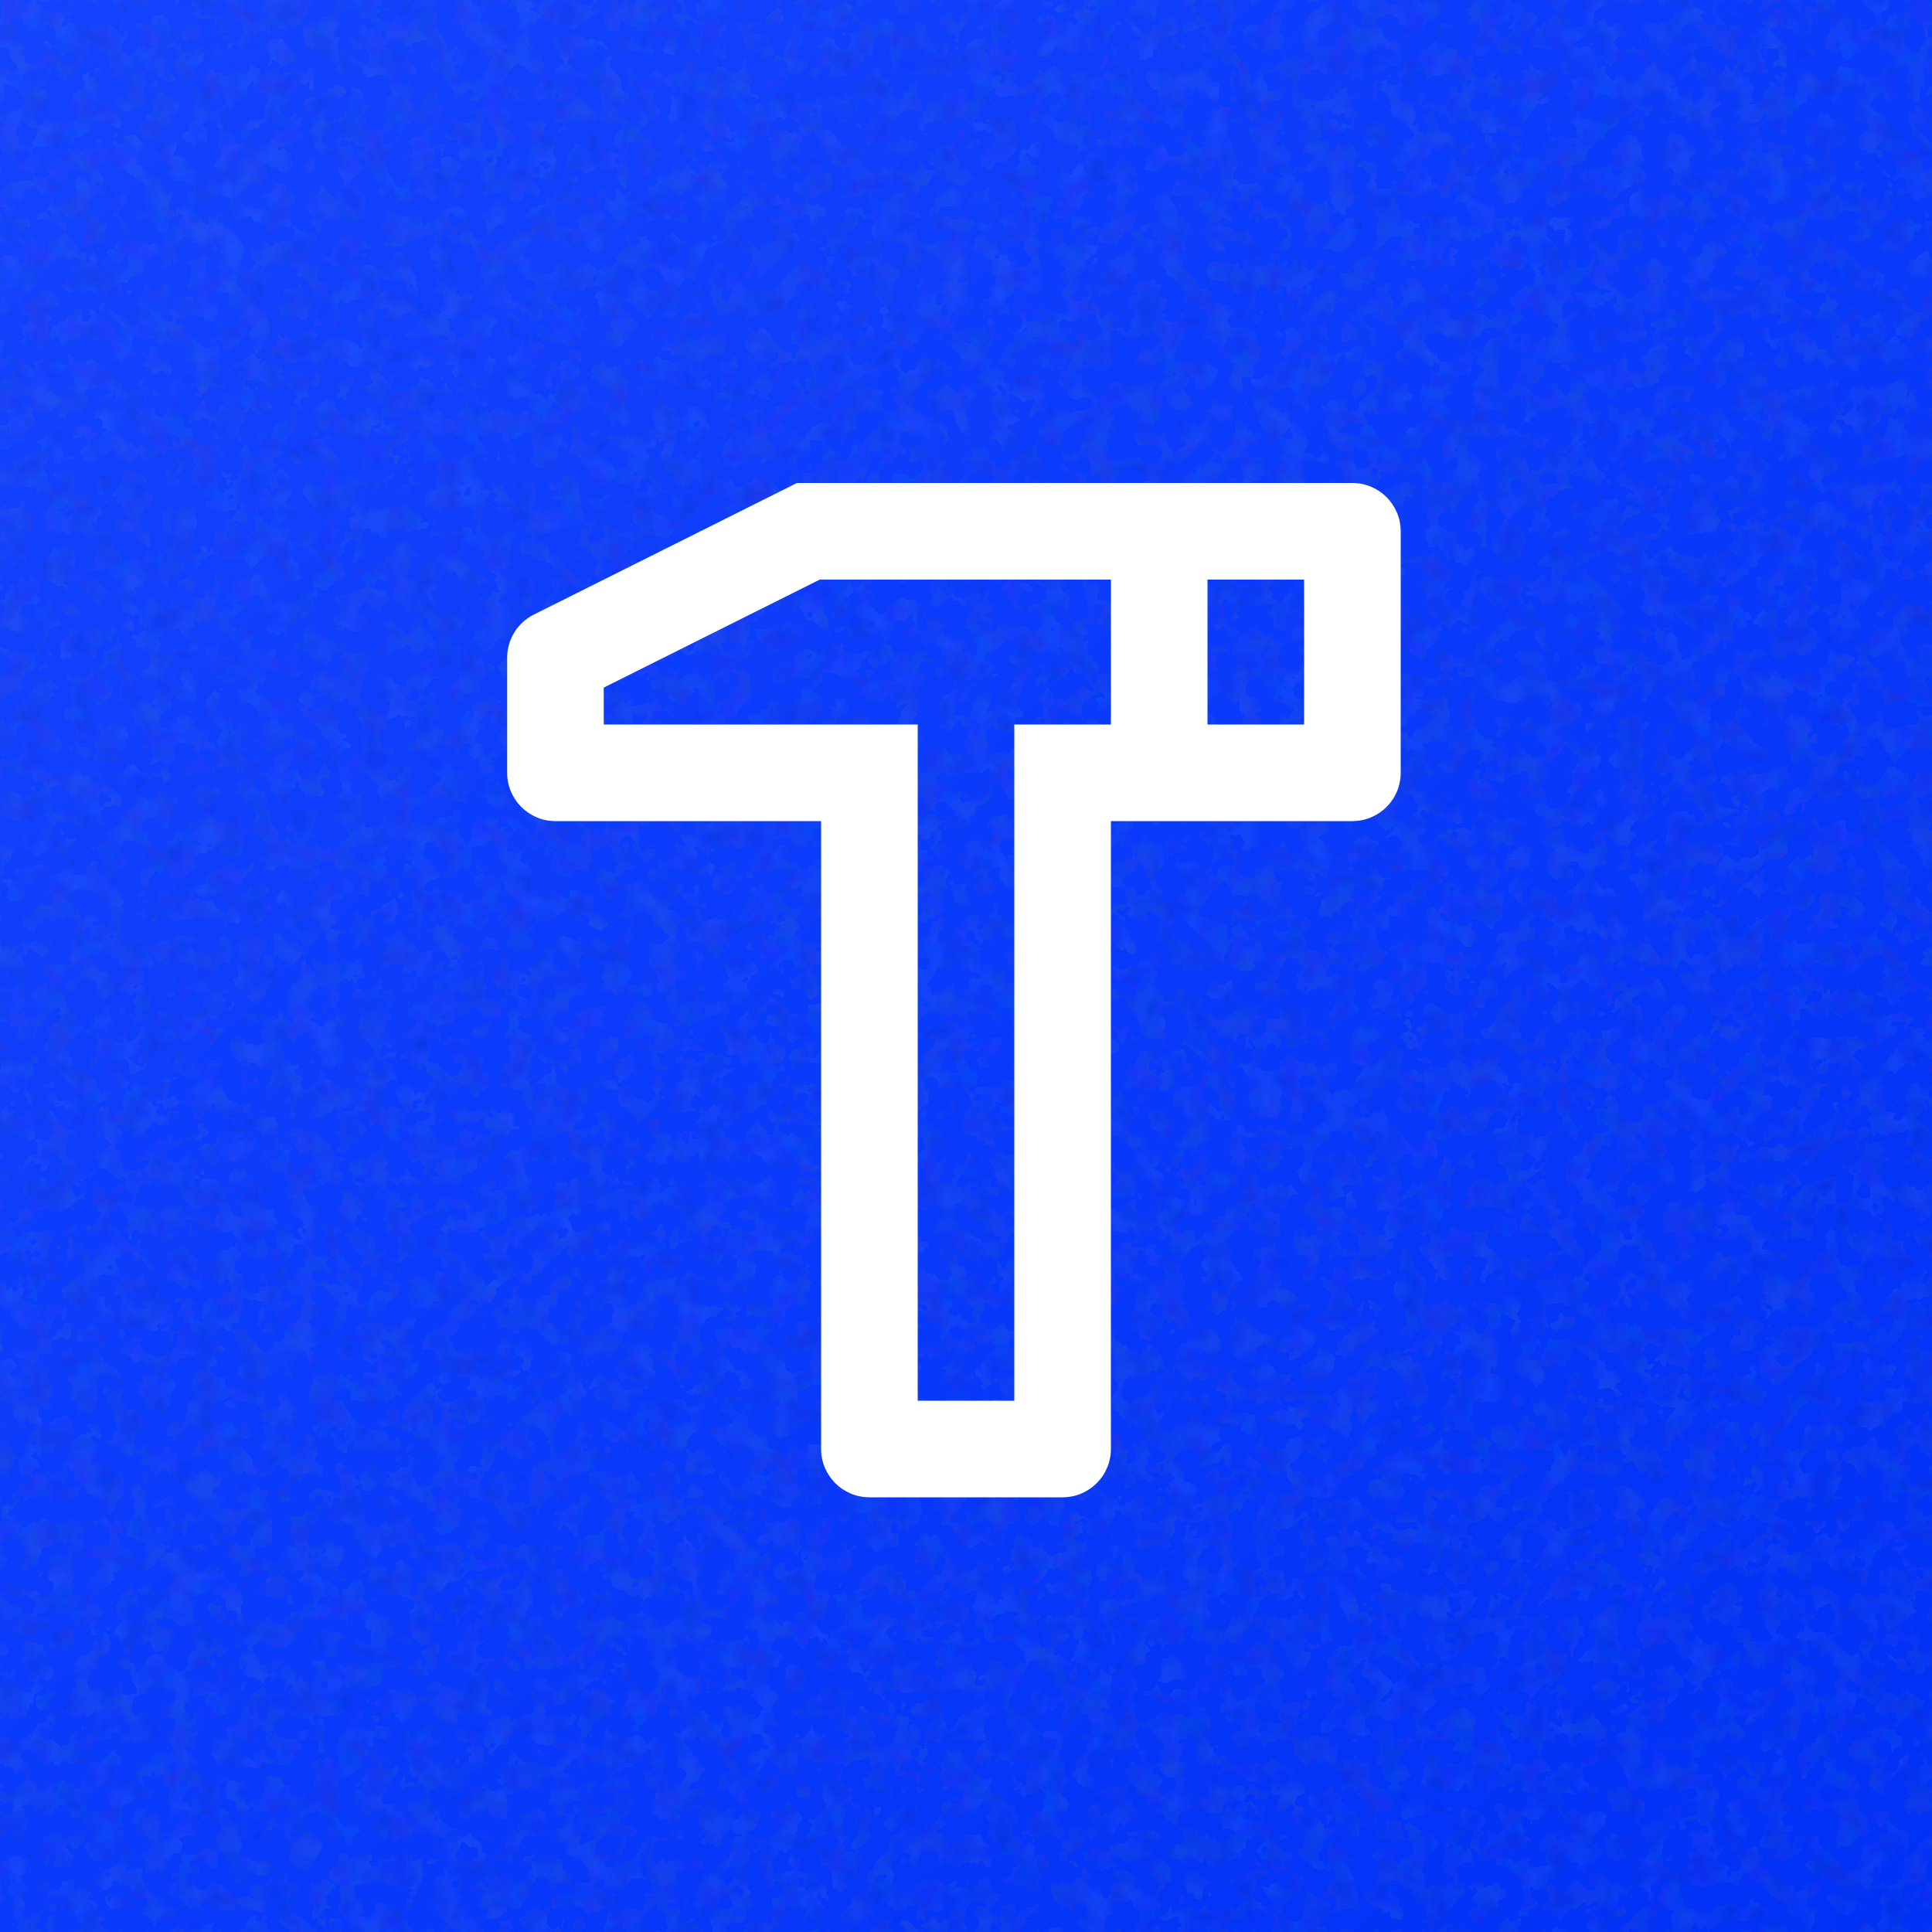
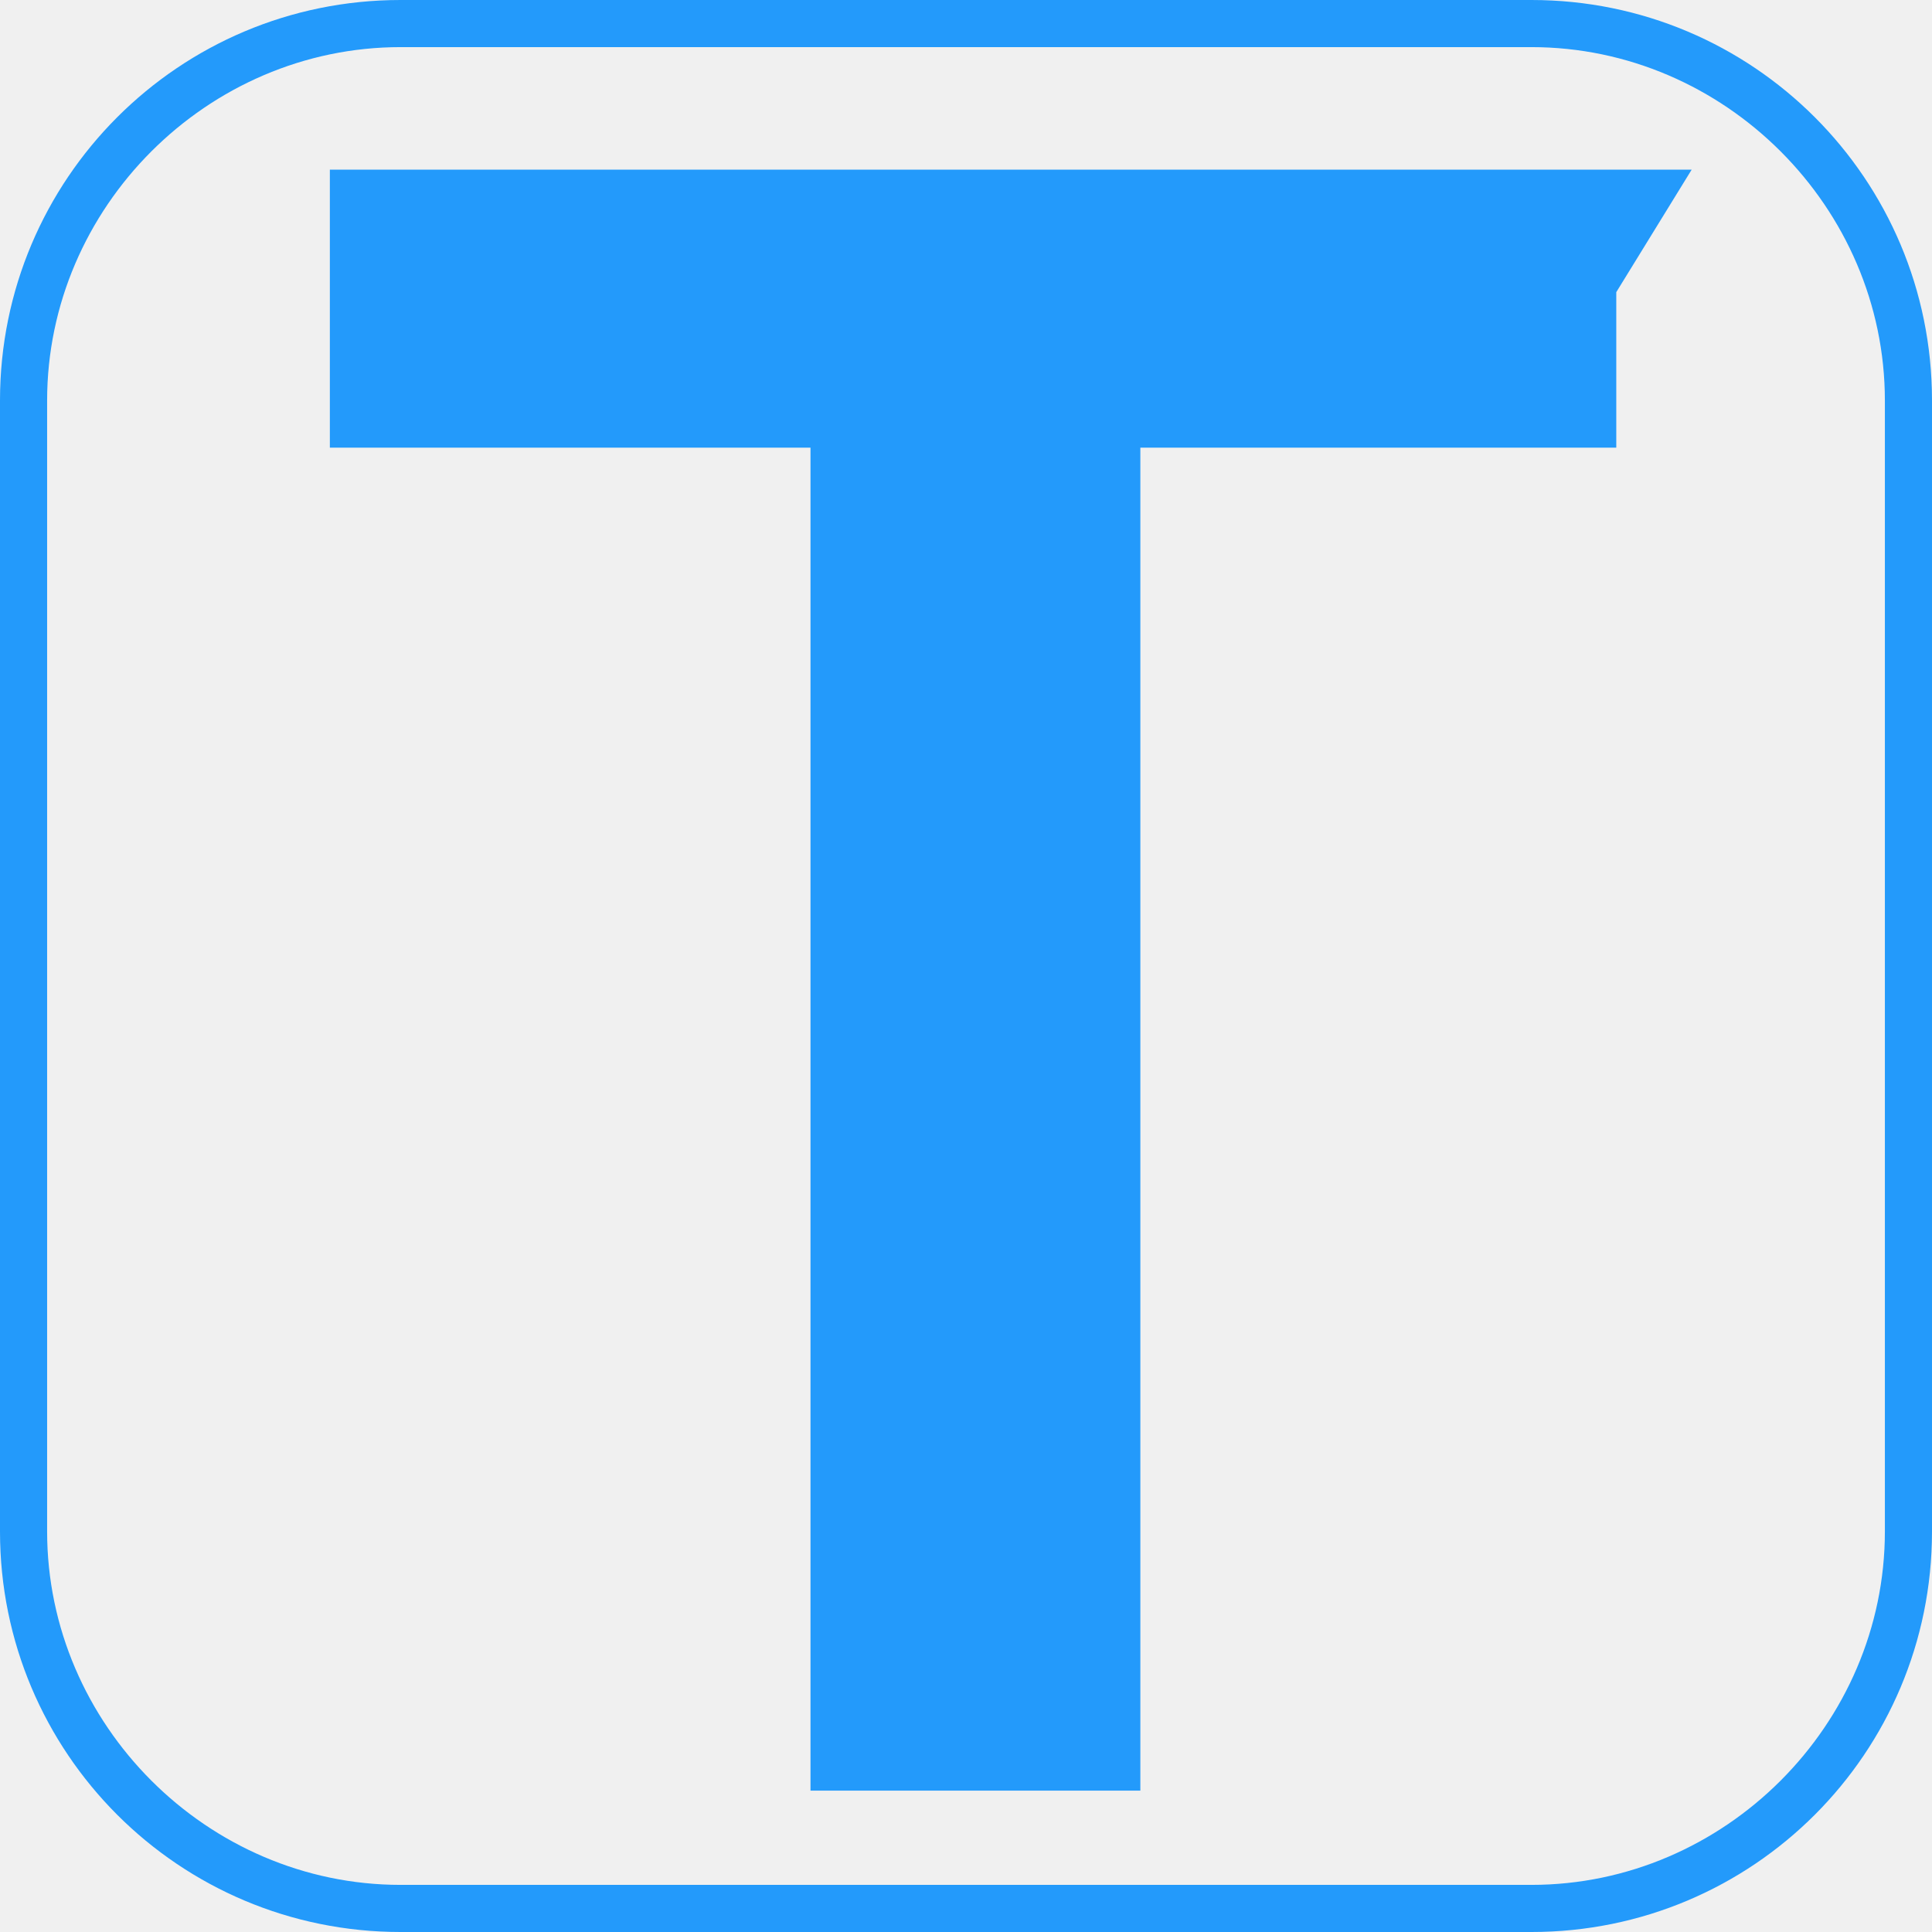
- <svg xmlns="http://www.w3.org/2000/svg" width="40" height="40" viewBox="0 0 40 40" fill="none">
-   <g clip-path="url(#clip0_15253_95095)">
-     <rect width="40" height="40" fill="#0033FF" />
-     <g filter="url(#filter0_n_15253_95095)">
-       <rect width="40" height="40" fill="url(#paint0_linear_15253_95095)" />
-     </g>
-     <path d="M28 10C28.552 10 29 10.448 29 11V16C29 16.552 28.552 17 28 17H23V30C23 30.552 22.552 31 22 31H18C17.448 31 17 30.552 17 30V17H11.5C10.948 17 10.5 16.552 10.5 16V13.618C10.5 13.239 10.714 12.893 11.053 12.724L16.5 10H28ZM23 12H16.972L12.5 14.236V15H19V29H21V15H23V12ZM27 12H25V15H27V12Z" fill="white" />
-   </g>
-   <defs>
-     <filter id="filter0_n_15253_95095" x="0" y="0" width="40" height="40" filterUnits="userSpaceOnUse" color-interpolation-filters="sRGB">
-       <feFlood flood-opacity="0" result="BackgroundImageFix" />
-       <feBlend mode="normal" in="SourceGraphic" in2="BackgroundImageFix" result="shape" />
-       <feTurbulence type="fractalNoise" baseFrequency="2 2" stitchTiles="stitch" numOctaves="3" result="noise" seed="8033" />
-       <feComponentTransfer in="noise" result="coloredNoise1">
-         <feFuncR type="linear" slope="2" intercept="-0.5" />
-         <feFuncG type="linear" slope="2" intercept="-0.5" />
-         <feFuncB type="linear" slope="2" intercept="-0.5" />
-         <feFuncA type="discrete" tableValues="1 1 1 1 1 1 1 1 1 1 1 1 1 1 1 1 1 1 1 1 1 1 1 1 1 1 1 1 1 1 1 1 1 1 1 1 1 1 1 1 1 1 1 1 1 1 1 1 1 1 1 0 0 0 0 0 0 0 0 0 0 0 0 0 0 0 0 0 0 0 0 0 0 0 0 0 0 0 0 0 0 0 0 0 0 0 0 0 0 0 0 0 0 0 0 0 0 0 0 0 " />
-       </feComponentTransfer>
-       <feComposite operator="in" in2="shape" in="coloredNoise1" result="noise1Clipped" />
-       <feComponentTransfer in="noise1Clipped" result="color1">
-         <feFuncA type="table" tableValues="0 0.06" />
-       </feComponentTransfer>
-       <feMerge result="effect1_noise_15253_95095">
-         <feMergeNode in="shape" />
-         <feMergeNode in="color1" />
-       </feMerge>
-     </filter>
-     <linearGradient id="paint0_linear_15253_95095" x1="0" y1="0" x2="40" y2="40" gradientUnits="userSpaceOnUse">
-       <stop stop-color="#1443FF" />
-       <stop offset="1" stop-color="#0031F5" />
-     </linearGradient>
-     <clipPath id="clip0_15253_95095">
-       <rect width="40" height="40" fill="white" />
-     </clipPath>
-   </defs>
+ <svg xmlns="http://www.w3.org/2000/svg" t="1754733122861" class="icon" viewBox="0 0 1024 1024" version="1.1" p-id="26514" width="200" height="200">
+   <path d="M811.707 1024h-599.415C94.907 1024 0 929.093 0 811.707v-599.415C0 94.907 94.907 0 212.293 0h599.415C929.093 0 1024 94.907 1024 212.293v599.415c0 117.385-94.907 212.293-212.293 212.293zM212.293 24.976C109.893 24.976 24.976 109.893 24.976 212.293v599.415C24.976 914.107 109.893 999.024 212.293 999.024h599.415c102.4 0 187.317-84.917 187.317-187.317v-599.415C999.024 109.893 914.107 24.976 811.707 24.976h-599.415z" p-id="26515" fill="#239afb" />
+   <path d="M429.58 949.073V237.268H174.829V89.912h721.795l-39.961 64.937v82.42H604.41V949.073z" p-id="26516" fill="#239afb" />
</svg>
